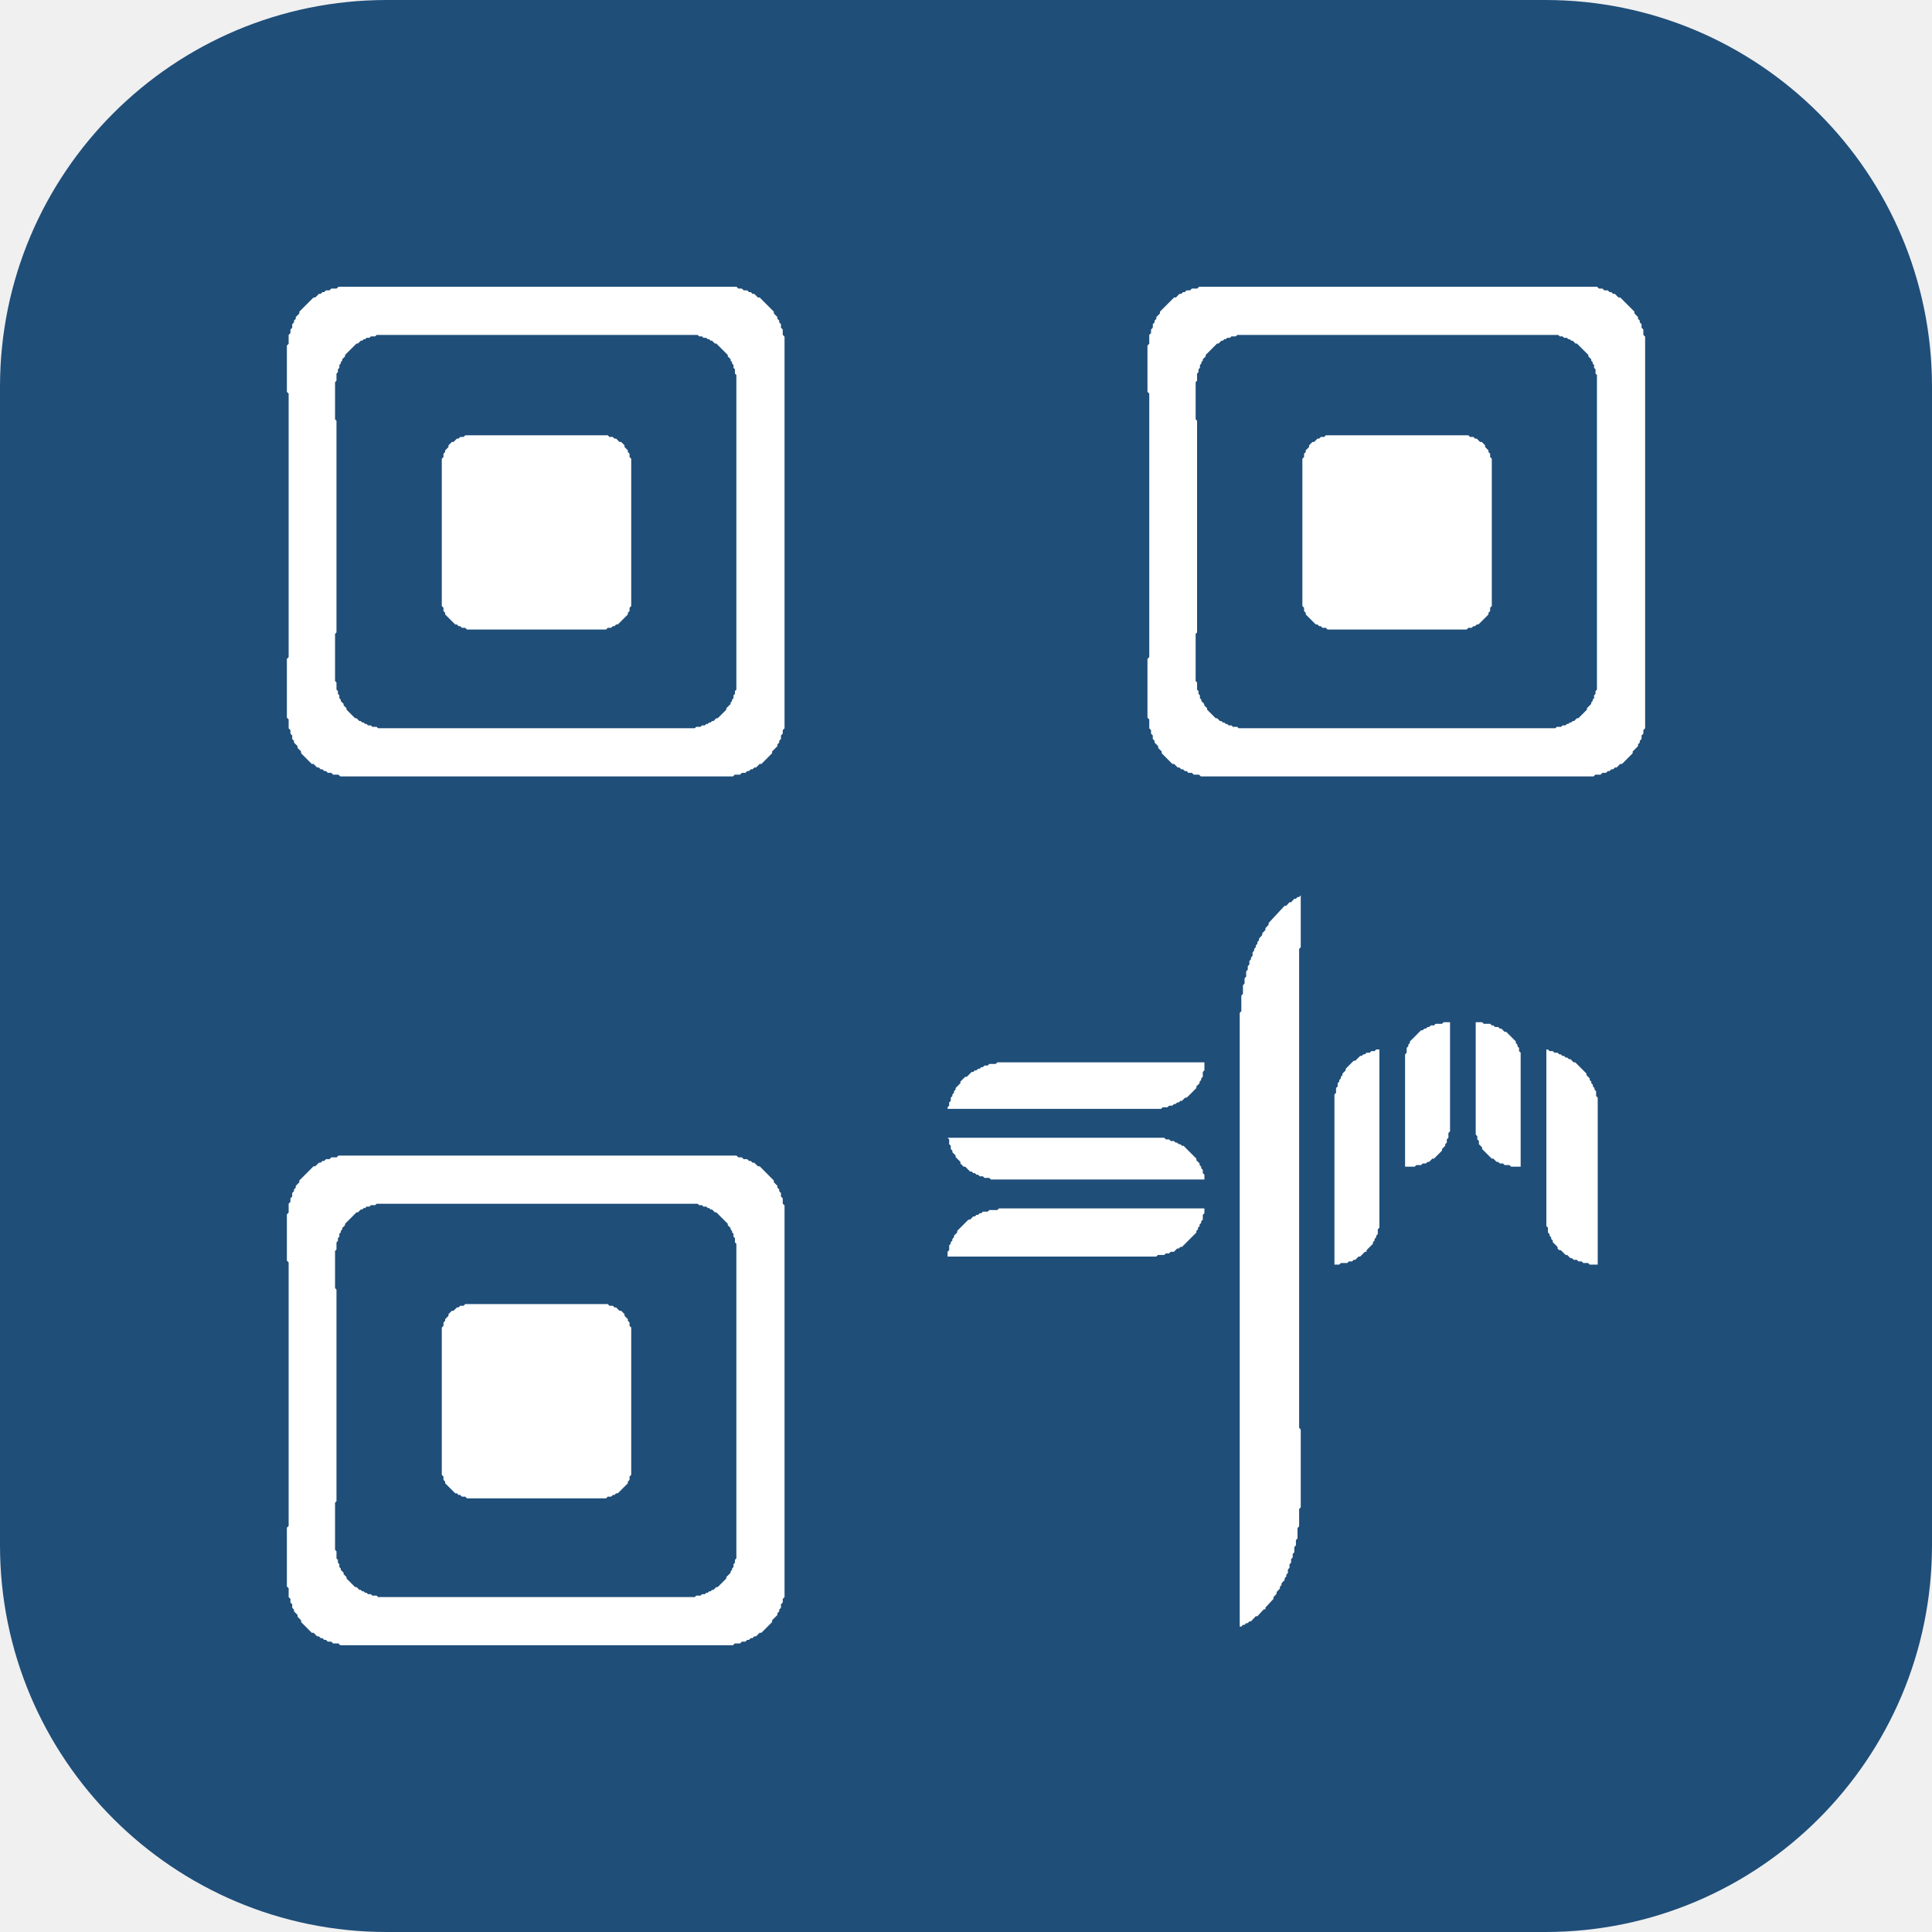
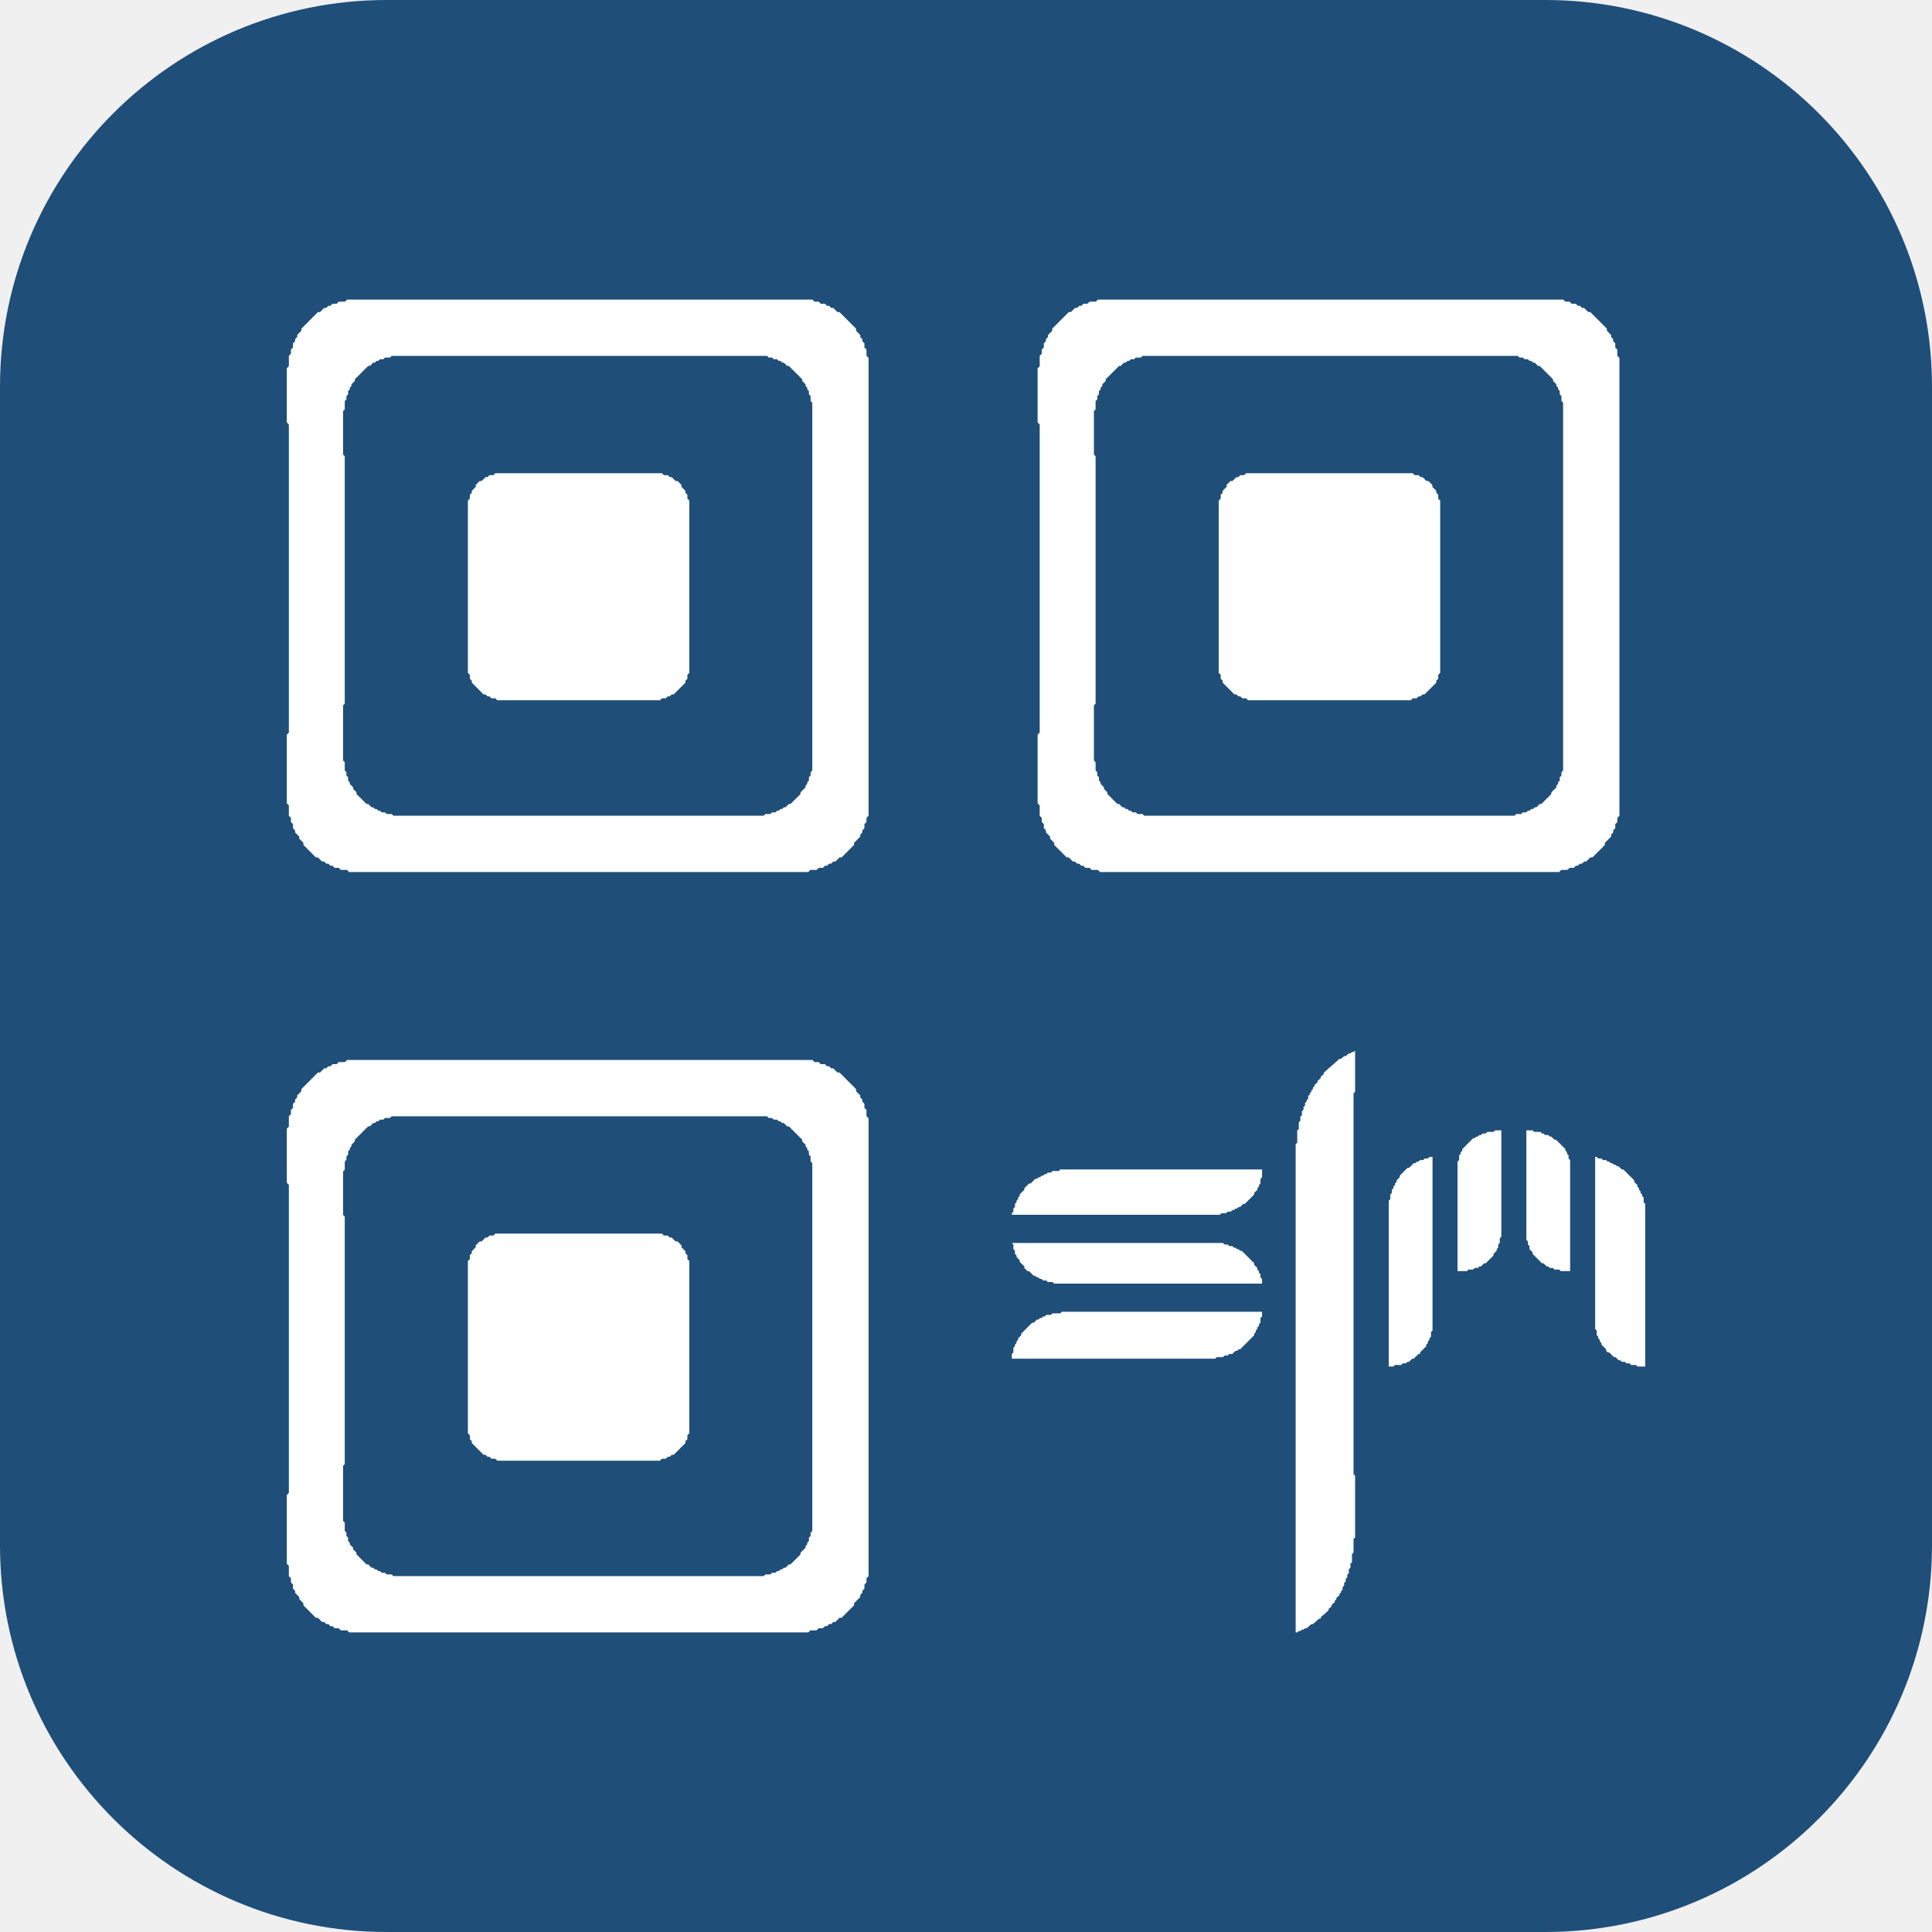
<svg xmlns="http://www.w3.org/2000/svg" viewBox="0 0 1024 1024">
  <rect width="1024" height="1024" rx="205" fill="#1f4e79" />
-   <path fill="#ffffff" d="M390.38 152L391.32 152.94L393.21 152.94L394.15 153.89L396.03 153.89L396.98 154.83L397.92 154.83L398.86 155.77L399.8 155.77L401.69 157.66L402.63 157.66L410.16 165.21L410.16 166.16L412.05 168.04L412.05 168.99L412.99 169.93L412.99 170.87L413.93 171.82L413.93 173.7L414.87 174.65L414.87 177.48L415.82 178.42L415.82 386.03L414.87 386.98L414.87 388.86L413.93 389.81L413.93 391.69L412.99 392.64L412.99 393.58L412.05 394.52L412.05 395.47L409.22 398.3L409.22 399.24L403.57 404.91L402.63 404.91L400.74 406.79L399.8 406.79L398.86 407.74L397.92 407.74L396.98 408.68L396.03 408.68L395.09 409.62L393.21 409.62L392.27 410.57L389.44 410.57L388.5 411.51L180.31 411.51L179.37 410.57L176.54 410.57L175.6 409.62L173.72 409.62L172.78 408.68L171.83 408.68L170.89 407.74L169.95 407.74L169.01 406.79L168.07 406.79L166.18 404.91L165.24 404.91L159.59 399.24L159.59 398.3L157.7 396.41L157.7 395.47L155.82 393.58L155.82 392.64L154.88 391.69L154.88 389.81L153.94 388.86L153.94 386.98L152.99 386.03L152.99 381.31L152.05 380.37L152.05 349.23L152.99 348.28L152.99 208.62L152.05 207.68L152.05 183.14L152.99 182.2L152.99 177.48L153.94 176.54L153.94 174.65L154.88 173.7L154.88 171.82L155.82 170.87L155.82 169.93L156.76 168.99L156.76 168.04L158.65 166.16L158.65 165.21L166.18 157.66L167.12 157.66L169.01 155.77L169.95 155.77L170.89 154.83L171.83 154.83L172.78 153.89L174.66 153.89L175.6 152.94L178.43 152.94L179.37 152ZM199.61 177.53L198.85 178.28L196.57 178.28L195.81 179.04L194.29 179.04L193.53 179.8L192.77 179.8L192.01 180.56L191.25 180.56L189.73 182.07L188.97 182.07L182.89 188.14L182.89 188.9L181.38 190.41L181.38 191.17L180.62 191.93L180.62 192.69L179.86 193.44L179.86 194.96L179.1 195.72L179.1 197.23L178.34 197.99L178.34 201.78L177.58 202.54L177.58 222.25L178.34 223.01L178.34 335.2L177.58 335.95L177.58 360.97L178.34 361.73L178.34 365.52L179.1 366.28L179.1 367.79L179.86 368.55L179.86 370.07L180.62 370.82L180.62 371.58L182.13 373.1L182.13 373.86L183.65 375.37L183.65 376.13L188.21 380.68L188.97 380.68L190.49 382.19L191.25 382.19L192.01 382.95L192.77 382.95L193.53 383.71L194.29 383.71L195.05 384.47L196.57 384.47L197.33 385.23L199.61 385.23L200.37 385.99L368.26 385.99L369.02 385.23L371.3 385.23L372.06 384.47L373.58 384.47L374.34 383.71L375.1 383.71L375.86 382.95L376.62 382.95L377.38 382.19L378.14 382.19L379.65 380.68L380.41 380.68L384.97 376.13L384.97 375.37L387.25 373.1L387.25 372.34L388.01 371.58L388.01 370.82L388.77 370.07L388.77 368.55L389.53 367.79L389.53 366.28L390.29 365.52L390.29 198.75L389.53 197.99L389.53 195.72L388.77 194.96L388.77 193.44L388.01 192.69L388.01 191.93L387.25 191.17L387.25 190.41L385.73 188.9L385.73 188.14L379.65 182.07L378.9 182.07L377.38 180.56L376.62 180.56L375.86 179.8L375.1 179.8L374.34 179.04L372.82 179.04L372.06 178.28L370.54 178.28L369.78 177.53ZM322.12 230.7L323.01 231.59L324.79 231.59L325.67 232.48L326.56 232.48L328.34 234.25L329.23 234.25L331.01 236.03L331.01 236.92L332.78 238.69L332.78 239.58L333.67 240.47L333.67 242.24L334.56 243.13L334.56 321.23L333.67 322.12L333.67 323.89L332.78 324.78L332.78 325.67L327.45 330.99L326.56 330.99L325.67 331.88L324.79 331.88L323.9 332.77L322.12 332.77L321.23 333.66L247.49 333.66L246.6 332.77L244.82 332.77L243.93 331.88L243.04 331.88L242.16 330.99L241.27 330.99L235.94 325.67L235.94 324.78L235.05 323.89L235.05 322.12L234.16 321.23L234.16 243.13L235.05 242.24L235.05 240.47L235.94 239.58L235.94 238.69L237.71 236.92L237.71 236.03L239.49 234.25L240.38 234.25L242.16 232.48L243.04 232.48L243.93 231.59L245.71 231.59L246.6 230.7ZM846.51 152L847.46 152.94L849.34 152.94L850.28 153.89L852.17 153.89L853.11 154.83L854.05 154.83L854.99 155.77L855.93 155.77L857.82 157.66L858.76 157.66L866.3 165.21L866.3 166.16L868.18 168.04L868.18 168.99L869.12 169.93L869.12 170.87L870.06 171.82L870.06 173.7L871.01 174.65L871.01 177.48L871.95 178.42L871.95 386.03L871.01 386.98L871.01 388.86L870.06 389.81L870.06 391.69L869.12 392.64L869.12 393.58L868.18 394.52L868.18 395.47L865.35 398.3L865.35 399.24L859.7 404.91L858.76 404.91L856.88 406.79L855.93 406.79L854.99 407.74L854.05 407.74L853.11 408.68L852.17 408.68L851.22 409.62L849.34 409.62L848.4 410.57L845.57 410.57L844.63 411.51L636.44 411.51L635.5 410.57L632.68 410.57L631.73 409.62L629.85 409.62L628.91 408.68L627.97 408.68L627.02 407.74L626.08 407.74L625.14 406.79L624.2 406.79L622.31 404.91L621.37 404.91L615.72 399.24L615.72 398.3L613.84 396.41L613.84 395.47L611.95 393.58L611.95 392.64L611.01 391.69L611.01 389.81L610.07 388.86L610.07 386.98L609.13 386.03L609.13 381.31L608.18 380.37L608.18 349.23L609.13 348.28L609.13 208.62L608.18 207.68L608.18 183.14L609.13 182.2L609.13 177.48L610.07 176.54L610.07 174.65L611.01 173.7L611.01 171.82L611.95 170.87L611.95 169.93L612.89 168.99L612.89 168.04L614.78 166.16L614.78 165.21L622.31 157.66L623.26 157.66L625.14 155.77L626.08 155.77L627.02 154.83L627.97 154.83L628.91 153.89L630.79 153.89L631.73 152.94L634.56 152.94L635.5 152ZM655.74 177.53L654.98 178.28L652.7 178.28L651.94 179.04L650.42 179.04L649.66 179.8L648.9 179.8L648.14 180.56L647.38 180.56L645.86 182.07L645.1 182.07L639.03 188.14L639.03 188.9L637.51 190.41L637.51 191.17L636.75 191.93L636.75 192.69L635.99 193.44L635.99 194.96L635.23 195.72L635.23 197.23L634.47 197.99L634.47 201.78L633.71 202.54L633.71 222.25L634.47 223.01L634.47 335.2L633.71 335.95L633.71 360.97L634.47 361.73L634.47 365.52L635.23 366.28L635.23 367.79L635.99 368.55L635.99 370.07L636.75 370.82L636.75 371.58L638.27 373.1L638.27 373.86L639.79 375.37L639.79 376.13L644.35 380.68L645.1 380.68L646.62 382.19L647.38 382.19L648.14 382.95L648.9 382.95L649.66 383.71L650.42 383.71L651.18 384.47L652.7 384.47L653.46 385.23L655.74 385.23L656.5 385.99L824.39 385.99L825.15 385.23L827.43 385.23L828.19 384.47L829.71 384.47L830.47 383.71L831.23 383.71L831.99 382.95L832.75 382.95L833.51 382.19L834.27 382.19L835.79 380.68L836.55 380.68L841.11 376.13L841.11 375.37L843.38 373.1L843.38 372.34L844.14 371.58L844.14 370.82L844.9 370.07L844.9 368.55L845.66 367.79L845.66 366.28L846.42 365.52L846.42 198.75L845.66 197.99L845.66 195.72L844.9 194.96L844.9 193.44L844.14 192.69L844.14 191.93L843.38 191.17L843.38 190.41L841.87 188.9L841.87 188.14L835.79 182.07L835.03 182.07L833.51 180.56L832.75 180.56L831.99 179.8L831.23 179.8L830.47 179.04L828.95 179.04L828.19 178.28L826.67 178.28L825.91 177.53ZM778.25 230.7L779.14 231.59L780.92 231.59L781.81 232.48L782.7 232.48L784.47 234.25L785.36 234.25L787.14 236.03L787.14 236.92L788.92 238.69L788.92 239.58L789.8 240.47L789.8 242.24L790.69 243.13L790.69 321.23L789.8 322.12L789.8 323.89L788.92 324.78L788.92 325.67L783.58 330.99L782.7 330.99L781.81 331.88L780.92 331.88L780.03 332.77L778.25 332.77L777.36 333.66L703.62 333.66L702.73 332.77L700.95 332.77L700.06 331.88L699.18 331.88L698.29 330.99L697.4 330.99L692.07 325.67L692.07 324.78L691.18 323.89L691.18 322.12L690.29 321.23L690.29 243.13L691.18 242.24L691.18 240.47L692.07 239.58L692.07 238.69L693.85 236.92L693.85 236.03L695.62 234.25L696.51 234.25L698.29 232.48L699.18 232.48L700.06 231.59L701.84 231.59L702.73 230.7ZM689.42 502.03L688.57 502.95L688.57 756.75L689.42 757.67L689.42 798.9L688.57 799.82L688.57 808.98L687.71 809.9L687.71 815.39L686.86 816.31L686.86 819.06L686.01 819.98L686.01 822.72L685.16 823.64L685.16 825.47L684.31 826.39L684.31 828.22L683.46 829.14L683.46 830.97L682.61 831.89L682.61 833.72L681.76 834.64L681.76 835.55L680.91 836.47L680.91 837.38L679.21 839.22L679.21 840.13L678.36 841.05L678.36 841.97L676.65 843.8L676.65 844.71L674.95 846.55L674.95 847.46L670.7 852.04L670.7 852.96L669.85 852.96L666.44 856.63L665.59 856.63L663.04 859.37L662.19 859.37L661.34 860.29L660.49 860.29L659.64 861.21L658.79 861.21L657.93 862.12L657.08 862.12L657.08 536.85L657.93 535.93L657.93 527.69L658.79 526.77L658.79 522.19L659.64 521.27L659.64 518.52L660.49 517.61L660.49 514.86L661.34 513.94L661.34 512.11L662.19 511.19L662.19 509.36L663.04 508.44L663.04 507.53L663.89 506.61L663.89 504.78L664.74 503.86L664.74 502.95L665.59 502.03L665.59 501.11L666.44 500.2L666.44 499.28L667.29 498.37L667.29 497.45L669 495.62L669 494.7L670.7 492.87L670.7 491.95L672.4 490.12L672.4 489.2L680.91 480.04L681.76 480.04L683.46 478.21L684.31 478.21L686.01 476.37L686.86 476.37L687.71 475.46L688.57 475.46L689.42 474.54ZM768.55 541.79L768.55 599.65L767.69 600.5L767.69 603.05L766.84 603.9L766.84 605.6L765.99 606.45L765.99 607.3L764.29 609.01L764.29 609.86L760.04 614.11L759.19 614.11L757.48 615.81L756.63 615.81L755.78 616.66L754.08 616.66L753.23 617.51L750.68 617.51L749.83 618.37L744.72 618.37L744.72 558.81L745.57 557.95L745.57 555.4L746.42 554.55L746.42 553.7L747.27 552.85L747.27 552L753.23 546.04L754.08 546.04L754.93 545.19L755.78 545.19L756.63 544.34L757.48 544.34L758.34 543.49L760.04 543.49L760.89 542.64L764.29 542.64L765.14 541.79ZM785.56 541.79L786.41 542.64L789.82 542.64L790.67 543.49L791.52 543.49L792.37 544.34L794.07 544.34L794.92 545.19L795.77 545.19L797.47 546.89L798.33 546.89L803.43 552L803.43 552.85L804.28 553.7L804.28 554.55L805.13 555.4L805.13 557.1L805.98 557.95L805.98 618.37L800.88 618.37L800.03 617.51L797.47 617.51L796.62 616.66L794.92 616.66L794.07 615.81L793.22 615.81L791.52 614.11L790.67 614.11L785.56 609.01L785.56 608.16L783.86 606.45L783.86 604.75L783.01 603.9L783.01 602.2L782.16 601.35L782.16 541.79ZM731.11 556.25L731.11 650.7L730.26 651.55L730.26 654.1L729.41 654.95L729.41 655.8L728.56 656.65L728.56 657.5L727.7 658.36L727.7 659.21L724.3 662.61L724.3 663.46L723.45 663.46L720.9 666.01L720.05 666.01L718.35 667.72L717.49 667.72L716.64 668.57L714.94 668.57L714.09 669.42L710.69 669.42L709.84 670.27L707.28 670.27L707.28 580.08L708.14 579.23L708.14 576.67L708.99 575.82L708.99 574.12L709.84 573.27L709.84 572.42L710.69 571.57L710.69 570.72L711.54 569.87L711.54 569.02L713.24 567.31L713.24 566.46L717.49 562.21L718.35 562.21L720.9 559.66L721.75 559.66L722.6 558.81L723.45 558.81L724.3 557.95L726 557.95L726.85 557.1L728.56 557.1L729.41 556.25ZM820.45 556.25L821.3 557.1L823 557.1L823.85 557.95L825.55 557.95L826.4 558.81L827.25 558.81L828.11 559.66L828.96 559.66L829.81 560.51L830.66 560.51L831.51 561.36L832.36 561.36L834.06 563.06L834.91 563.06L840.87 569.02L840.87 569.87L842.57 571.57L842.57 572.42L843.42 573.27L843.42 574.12L844.27 574.97L844.27 575.82L845.12 576.67L845.12 577.52L845.97 578.38L845.97 580.93L846.82 581.78L846.82 670.27L842.57 670.27L841.72 669.42L839.17 669.42L838.32 668.57L836.61 668.57L835.76 667.72L834.06 667.72L833.21 666.86L832.36 666.86L830.66 665.16L829.81 665.16L827.25 662.61L826.4 662.61L825.55 661.76L825.55 660.91L823 658.36L823 657.5L822.15 656.65L822.15 655.8L821.3 654.95L821.3 654.1L820.45 653.25L820.45 650.7L819.6 649.85L819.6 556.25ZM638.36 563.06L638.36 567.31L637.51 568.16L637.51 570.72L636.66 571.57L636.66 572.42L635.81 573.27L635.81 574.12L634.11 575.82L634.11 576.67L629.01 581.78L628.15 581.78L626.45 583.48L625.6 583.48L624.75 584.33L623.9 584.33L623.05 585.18L622.2 585.18L621.35 586.03L619.65 586.03L618.8 586.88L616.24 586.88L615.39 587.73L502.23 587.73L502.23 586.88L503.08 586.03L503.08 584.33L503.93 583.48L503.93 581.78L504.78 580.93L504.78 580.08L505.63 579.23L505.63 578.38L506.48 577.52L506.48 576.67L509.03 574.12L509.03 573.27L511.59 570.72L512.44 570.72L514.99 568.16L515.84 568.16L516.69 567.31L517.54 567.31L518.39 566.46L519.25 566.46L520.1 565.61L520.95 565.61L521.8 564.76L523.5 564.76L524.35 563.91L527.75 563.91L528.6 563.06ZM617.09 603.05L617.94 603.9L619.65 603.9L620.5 604.75L622.2 604.75L623.05 605.6L623.9 605.6L624.75 606.45L625.6 606.45L626.45 607.3L627.3 607.3L634.11 614.11L634.11 614.96L635.81 616.66L635.81 617.51L636.66 618.37L636.66 619.22L637.51 620.07L637.51 621.77L638.36 622.62L638.36 625.17L525.2 625.17L524.35 624.32L521.8 624.32L520.95 623.47L519.25 623.47L518.39 622.62L517.54 622.62L516.69 621.77L515.84 621.77L514.99 620.92L514.14 620.92L511.59 618.37L510.74 618.37L509.03 616.66L509.03 615.81L506.48 613.26L506.48 612.41L504.78 610.71L504.78 609.86L503.93 609.01L503.93 607.3L503.08 606.45L503.08 603.9L502.23 603.05ZM638.36 640.49L638.36 643.04L637.51 643.89L637.51 646.44L636.66 647.29L636.66 648.15L635.81 649L635.81 649.85L634.96 650.7L634.96 651.55L634.11 652.4L634.11 653.25L626.45 660.91L625.6 660.91L624.75 661.76L623.9 661.76L622.2 663.46L620.5 663.46L619.65 664.31L617.94 664.31L617.09 665.16L613.69 665.16L612.84 666.01L502.23 666.01L502.23 663.46L503.08 662.61L503.08 660.06L503.93 659.21L503.93 658.36L504.78 657.5L504.78 656.65L505.63 655.8L505.63 654.95L507.33 653.25L507.33 652.4L513.29 646.44L514.14 646.44L515.84 644.74L516.69 644.74L517.54 643.89L518.39 643.89L519.25 643.04L520.1 643.04L520.95 642.19L523.5 642.19L524.35 641.34L528.6 641.34L529.46 640.49ZM390.38 612.49L391.32 613.43L393.21 613.43L394.15 614.38L396.03 614.38L396.98 615.32L397.92 615.32L398.86 616.26L399.8 616.26L401.69 618.15L402.63 618.15L410.16 625.7L410.16 626.64L412.05 628.53L412.05 629.48L412.99 630.42L412.99 631.36L413.93 632.31L413.93 634.19L414.87 635.14L414.87 637.97L415.82 638.91L415.82 846.52L414.87 847.46L414.87 849.35L413.93 850.3L413.93 852.18L412.99 853.13L412.99 854.07L412.05 855.01L412.05 855.96L409.22 858.79L409.22 859.73L403.57 865.39L402.63 865.39L400.74 867.28L399.8 867.28L398.86 868.23L397.92 868.23L396.98 869.17L396.03 869.17L395.09 870.11L393.21 870.11L392.27 871.06L389.44 871.06L388.5 872L180.31 872L179.37 871.06L176.54 871.06L175.6 870.11L173.72 870.11L172.78 869.17L171.83 869.17L170.89 868.23L169.95 868.23L169.01 867.28L168.07 867.28L166.18 865.39L165.24 865.39L159.59 859.73L159.59 858.79L157.7 856.9L157.7 855.96L155.82 854.07L155.82 853.13L154.88 852.18L154.88 850.3L153.94 849.35L153.94 847.46L152.99 846.52L152.99 841.8L152.05 840.86L152.05 809.72L152.99 808.77L152.99 669.11L152.05 668.17L152.05 643.63L152.99 642.69L152.99 637.97L153.94 637.02L153.94 635.14L154.88 634.19L154.88 632.31L155.82 631.36L155.82 630.42L156.76 629.48L156.76 628.53L158.65 626.64L158.65 625.7L166.18 618.15L167.12 618.15L169.01 616.26L169.95 616.26L170.89 615.32L171.83 615.32L172.78 614.38L174.66 614.38L175.6 613.43L178.43 613.43L179.37 612.49ZM199.61 638.01L198.85 638.77L196.57 638.77L195.81 639.53L194.29 639.53L193.53 640.29L192.77 640.29L192.01 641.05L191.25 641.05L189.73 642.56L188.97 642.56L182.89 648.63L182.89 649.39L181.38 650.9L181.38 651.66L180.62 652.42L180.62 653.18L179.86 653.93L179.86 655.45L179.1 656.21L179.1 657.72L178.34 658.48L178.34 662.27L177.58 663.03L177.58 682.74L178.34 683.5L178.34 795.69L177.58 796.44L177.58 821.46L178.34 822.22L178.34 826.01L179.1 826.77L179.1 828.28L179.86 829.04L179.86 830.56L180.62 831.31L180.62 832.07L182.13 833.59L182.13 834.35L183.65 835.86L183.65 836.62L188.21 841.17L188.97 841.17L190.49 842.68L191.25 842.68L192.01 843.44L192.77 843.44L193.53 844.2L194.29 844.2L195.05 844.96L196.57 844.96L197.33 845.72L199.61 845.72L200.37 846.47L368.26 846.47L369.02 845.72L371.3 845.72L372.06 844.96L373.58 844.96L374.34 844.2L375.1 844.2L375.86 843.44L376.62 843.44L377.38 842.68L378.14 842.68L379.65 841.17L380.41 841.17L384.97 836.62L384.97 835.86L387.25 833.59L387.25 832.83L388.01 832.07L388.01 831.31L388.77 830.56L388.77 829.04L389.53 828.28L389.53 826.77L390.29 826.01L390.29 659.24L389.53 658.48L389.53 656.21L388.77 655.45L388.77 653.93L388.01 653.18L388.01 652.42L387.25 651.66L387.25 650.9L385.73 649.39L385.73 648.63L379.65 642.56L378.9 642.56L377.38 641.05L376.62 641.05L375.86 640.29L375.1 640.29L374.34 639.53L372.82 639.53L372.06 638.77L370.54 638.77L369.78 638.01ZM322.12 691.19L323.01 692.08L324.79 692.08L325.67 692.97L326.56 692.97L328.34 694.74L329.23 694.74L331.01 696.52L331.01 697.41L332.78 699.18L332.78 700.07L333.67 700.96L333.67 702.73L334.56 703.62L334.56 781.72L333.67 782.61L333.67 784.38L332.78 785.27L332.78 786.16L327.45 791.48L326.56 791.48L325.67 792.37L324.79 792.37L323.9 793.26L322.12 793.26L321.23 794.15L247.49 794.15L246.6 793.26L244.82 793.26L243.93 792.37L243.04 792.37L242.16 791.48L241.27 791.48L235.94 786.16L235.94 785.27L235.05 784.38L235.05 782.61L234.16 781.72L234.16 703.62L235.05 702.73L235.05 700.96L235.94 700.07L235.94 699.18L237.71 697.41L237.71 696.52L239.49 694.74L240.38 694.74L242.16 692.97L243.04 692.97L243.93 692.08L245.71 692.08L246.6 691.19Z" />
+   <path fill="#ffffff" d="M430.63 158.79L431.73 159.89L433.93 159.89L435.03 161L437.23 161L438.34 162.1L439.44 162.1L440.54 163.2L441.64 163.2L443.84 165.41L444.94 165.41L453.75 174.23L453.75 175.34L455.96 177.54L455.96 178.65L457.06 179.75L457.06 180.85L458.16 181.96L458.16 184.16L459.26 185.27L459.26 188.58L460.36 189.68L460.36 432.39L459.26 433.49L459.26 435.7L458.16 436.8L458.16 439.01L457.06 440.11L457.06 441.22L455.96 442.32L455.96 443.42L452.65 446.73L452.65 447.84L446.05 454.45L444.94 454.45L442.74 456.66L441.64 456.66L440.54 457.76L439.44 457.76L438.34 458.87L437.23 458.87L436.13 459.97L433.93 459.97L432.83 461.07L429.53 461.07L428.42 462.18L185.04 462.18L183.94 461.07L180.63 461.07L179.53 459.97L177.33 459.97L176.23 458.87L175.13 458.87L174.03 457.76L172.92 457.76L171.82 456.66L170.72 456.66L168.52 454.45L167.42 454.45L160.81 447.84L160.81 446.73L158.61 444.53L158.61 443.42L156.41 441.22L156.41 440.11L155.3 439.01L155.3 436.8L154.2 435.7L154.2 433.49L153.1 432.39L153.1 426.87L152 425.77L152 389.36L153.1 388.26L153.1 224.98L152 223.88L152 195.2L153.1 194.09L153.1 188.58L154.2 187.47L154.2 185.27L155.3 184.16L155.3 181.96L156.41 180.85L156.41 179.75L157.51 178.65L157.51 177.54L159.71 175.34L159.71 174.23L168.52 165.41L169.62 165.41L171.82 163.2L172.92 163.2L174.03 162.1L175.13 162.1L176.23 161L178.43 161L179.53 159.89L182.84 159.89L183.94 158.79ZM207.6 188.63L206.71 189.52L204.04 189.52L203.16 190.4L201.38 190.4L200.49 191.29L199.6 191.29L198.72 192.18L197.83 192.18L196.05 193.95L195.16 193.95L188.06 201.04L188.06 201.92L186.28 203.7L186.28 204.58L185.39 205.47L185.39 206.35L184.51 207.24L184.51 209.01L183.62 209.9L183.62 211.67L182.73 212.56L182.73 216.99L181.84 217.88L181.84 240.92L182.73 241.8L182.73 372.96L181.84 373.85L181.84 403.09L182.73 403.98L182.73 408.41L183.62 409.29L183.62 411.07L184.51 411.95L184.51 413.73L185.39 414.61L185.39 415.5L187.17 417.27L187.17 418.16L188.95 419.93L188.95 420.82L194.28 426.13L195.16 426.13L196.94 427.9L197.83 427.9L198.72 428.79L199.6 428.79L200.49 429.68L201.38 429.68L202.27 430.56L204.04 430.56L204.93 431.45L207.6 431.45L208.49 432.34L404.76 432.34L405.65 431.45L408.32 431.45L409.21 430.56L410.98 430.56L411.87 429.68L412.76 429.68L413.65 428.79L414.53 428.79L415.42 427.9L416.31 427.9L418.09 426.13L418.97 426.13L424.3 420.82L424.3 419.93L426.97 417.27L426.97 416.38L427.86 415.5L427.86 414.61L428.74 413.73L428.74 411.95L429.63 411.07L429.63 409.29L430.52 408.41L430.52 213.44L429.63 212.56L429.63 209.9L428.74 209.01L428.74 207.24L427.86 206.35L427.86 205.47L426.97 204.58L426.97 203.7L425.19 201.92L425.19 201.04L418.09 193.95L417.2 193.95L415.42 192.18L414.53 192.18L413.65 191.29L412.76 191.29L411.87 190.4L410.09 190.4L409.21 189.52L407.43 189.52L406.54 188.63ZM350.82 250.8L351.86 251.84L353.94 251.84L354.98 252.88L356.02 252.88L358.1 254.95L359.13 254.95L361.21 257.03L361.21 258.06L363.29 260.14L363.29 261.18L364.33 262.21L364.33 264.29L365.37 265.33L365.37 356.63L364.33 357.67L364.33 359.75L363.29 360.78L363.29 361.82L357.06 368.05L356.02 368.05L354.98 369.09L353.94 369.09L352.9 370.12L350.82 370.12L349.79 371.16L263.57 371.16L262.53 370.12L260.45 370.12L259.42 369.09L258.38 369.09L257.34 368.05L256.3 368.05L250.07 361.82L250.07 360.78L249.03 359.75L249.03 357.67L247.99 356.63L247.99 265.33L249.03 264.29L249.03 262.21L250.07 261.18L250.07 260.14L252.14 258.06L252.14 257.03L254.22 254.95L255.26 254.95L257.34 252.88L258.38 252.88L259.42 251.84L261.49 251.84L262.53 250.8ZM828.59 158.79L829.69 159.89L831.89 159.89L832.99 161L835.2 161L836.3 162.1L837.4 162.1L838.5 163.2L839.6 163.2L841.8 165.41L842.9 165.41L851.71 174.23L851.71 175.34L853.92 177.54L853.92 178.65L855.02 179.75L855.02 180.85L856.12 181.96L856.12 184.16L857.22 185.27L857.22 188.58L858.32 189.68L858.32 432.39L857.22 433.49L857.22 435.7L856.12 436.8L856.12 439.01L855.02 440.11L855.02 441.22L853.92 442.32L853.92 443.42L850.61 446.73L850.61 447.84L844.01 454.45L842.9 454.45L840.7 456.66L839.6 456.66L838.5 457.76L837.4 457.76L836.3 458.87L835.2 458.87L834.09 459.97L831.89 459.97L830.79 461.07L827.49 461.07L826.39 462.18L583 462.18L581.9 461.07L578.59 461.07L577.49 459.97L575.29 459.97L574.19 458.87L573.09 458.87L571.99 457.76L570.89 457.76L569.78 456.66L568.68 456.66L566.48 454.45L565.38 454.45L558.77 447.84L558.77 446.73L556.57 444.53L556.57 443.42L554.37 441.22L554.37 440.11L553.26 439.01L553.26 436.8L552.16 435.7L552.16 433.49L551.06 432.39L551.06 426.87L549.96 425.77L549.96 389.36L551.06 388.26L551.06 224.98L549.96 223.88L549.96 195.2L551.06 194.09L551.06 188.58L552.16 187.47L552.16 185.27L553.26 184.16L553.26 181.96L554.37 180.85L554.37 179.75L555.47 178.65L555.47 177.54L557.67 175.34L557.67 174.23L566.48 165.41L567.58 165.41L569.78 163.2L570.89 163.2L571.99 162.1L573.09 162.1L574.19 161L576.39 161L577.49 159.89L580.8 159.89L581.9 158.79ZM605.56 188.63L604.67 189.52L602.01 189.52L601.12 190.4L599.34 190.4L598.45 191.29L597.57 191.29L596.68 192.18L595.79 192.18L594.01 193.95L593.12 193.95L586.02 201.04L586.02 201.92L584.24 203.7L584.24 204.58L583.35 205.47L583.35 206.35L582.47 207.24L582.47 209.01L581.58 209.9L581.58 211.67L580.69 212.56L580.69 216.99L579.8 217.88L579.8 240.92L580.69 241.8L580.69 372.96L579.8 373.85L579.8 403.09L580.69 403.98L580.69 408.41L581.58 409.29L581.58 411.07L582.47 411.95L582.47 413.73L583.35 414.61L583.35 415.5L585.13 417.27L585.13 418.16L586.91 419.93L586.91 420.82L592.24 426.13L593.12 426.13L594.9 427.9L595.79 427.9L596.68 428.79L597.57 428.79L598.45 429.68L599.34 429.68L600.23 430.56L602.01 430.56L602.89 431.45L605.56 431.45L606.45 432.34L802.73 432.34L803.61 431.45L806.28 431.45L807.17 430.56L808.94 430.56L809.83 429.68L810.72 429.68L811.61 428.79L812.49 428.79L813.38 427.9L814.27 427.9L816.05 426.13L816.94 426.13L822.26 420.82L822.26 419.93L824.93 417.27L824.93 416.38L825.82 415.5L825.82 414.61L826.7 413.73L826.7 411.95L827.59 411.07L827.59 409.29L828.48 408.41L828.48 213.44L827.59 212.56L827.59 209.9L826.7 209.01L826.7 207.24L825.82 206.35L825.82 205.47L824.93 204.58L824.93 203.7L823.15 201.92L823.15 201.04L816.05 193.95L815.16 193.95L813.38 192.18L812.49 192.18L811.61 191.29L810.72 191.29L809.83 190.4L808.05 190.4L807.17 189.52L805.39 189.52L804.5 188.63ZM748.79 250.8L749.82 251.84L751.9 251.84L752.94 252.88L753.98 252.88L756.06 254.95L757.09 254.95L759.17 257.03L759.17 258.06L761.25 260.14L761.25 261.18L762.29 262.21L762.29 264.29L763.33 265.33L763.33 356.63L762.29 357.67L762.29 359.75L761.25 360.78L761.25 361.82L755.02 368.05L753.98 368.05L752.94 369.09L751.9 369.09L750.86 370.12L748.79 370.12L747.75 371.16L661.53 371.16L660.49 370.12L658.42 370.12L657.38 369.09L656.34 369.09L655.3 368.05L654.26 368.05L648.03 361.82L648.03 360.78L646.99 359.75L646.99 357.67L645.95 356.63L645.95 265.33L646.99 264.29L646.99 262.21L648.03 261.18L648.03 260.14L650.11 258.06L650.11 257.03L652.18 254.95L653.22 254.95L655.3 252.88L656.34 252.88L657.38 251.84L659.45 251.84L660.49 250.8ZM430.63 561.82L431.73 562.93L433.93 562.93L435.03 564.03L437.23 564.03L438.34 565.13L439.44 565.13L440.54 566.24L441.64 566.24L443.84 568.44L444.94 568.44L453.75 577.27L453.75 578.37L455.96 580.58L455.96 581.68L457.06 582.78L457.06 583.89L458.16 584.99L458.16 587.2L459.26 588.3L459.26 591.61L460.36 592.71L460.36 835.42L459.26 836.53L459.26 838.73L458.16 839.84L458.16 842.04L457.06 843.15L457.06 844.25L455.96 845.35L455.96 846.46L452.65 849.77L452.65 850.87L446.05 857.49L444.94 857.49L442.74 859.69L441.64 859.69L440.54 860.8L439.44 860.8L438.34 861.9L437.23 861.9L436.13 863L433.93 863L432.83 864.11L429.53 864.11L428.42 865.21L185.04 865.21L183.94 864.11L180.63 864.11L179.53 863L177.33 863L176.23 861.9L175.13 861.9L174.03 860.8L172.92 860.8L171.82 859.69L170.72 859.69L168.52 857.49L167.42 857.49L160.81 850.87L160.81 849.77L158.61 847.56L158.61 846.46L156.41 844.25L156.41 843.15L155.3 842.04L155.3 839.84L154.2 838.73L154.2 836.53L153.1 835.42L153.1 829.91L152 828.8L152 792.4L153.1 791.29L153.1 628.02L152 626.91L152 598.23L153.1 597.13L153.1 591.61L154.2 590.51L154.2 588.3L155.3 587.2L155.3 584.99L156.41 583.89L156.41 582.78L157.51 581.68L157.51 580.58L159.71 578.37L159.71 577.27L168.52 568.44L169.62 568.44L171.82 566.24L172.92 566.24L174.03 565.13L175.13 565.13L176.23 564.03L178.43 564.03L179.53 562.93L182.84 562.93L183.94 561.82ZM207.6 591.66L206.71 592.55L204.04 592.55L203.16 593.44L201.38 593.44L200.49 594.32L199.6 594.32L198.72 595.21L197.83 595.21L196.05 596.98L195.16 596.98L188.06 604.07L188.06 604.96L186.28 606.73L186.28 607.62L185.39 608.5L185.39 609.39L184.51 610.27L184.51 612.05L183.62 612.93L183.62 614.71L182.73 615.59L182.73 620.02L181.84 620.91L181.84 643.95L182.73 644.84L182.73 775.99L181.84 776.88L181.84 806.12L182.73 807.01L182.73 811.44L183.62 812.33L183.62 814.1L184.51 814.99L184.51 816.76L185.39 817.65L185.39 818.53L187.17 820.3L187.17 821.19L188.95 822.96L188.95 823.85L194.28 829.17L195.16 829.17L196.94 830.94L197.83 830.94L198.72 831.82L199.6 831.82L200.49 832.71L201.38 832.71L202.27 833.6L204.04 833.6L204.93 834.48L207.6 834.48L208.49 835.37L404.76 835.37L405.65 834.48L408.32 834.48L409.21 833.6L410.98 833.6L411.87 832.71L412.76 832.71L413.65 831.82L414.53 831.82L415.42 830.94L416.31 830.94L418.09 829.17L418.97 829.17L424.3 823.85L424.3 822.96L426.97 820.3L426.97 819.42L427.86 818.53L427.86 817.65L428.74 816.76L428.74 814.99L429.63 814.1L429.63 812.33L430.52 811.44L430.52 616.48L429.63 615.59L429.63 612.93L428.74 612.05L428.74 610.27L427.86 609.39L427.86 608.5L426.97 607.62L426.97 606.73L425.19 604.96L425.19 604.07L418.09 596.98L417.2 596.98L415.42 595.21L414.53 595.21L413.65 594.32L412.76 594.32L411.87 593.44L410.09 593.44L409.21 592.55L407.43 592.55L406.54 591.66ZM350.82 653.83L351.86 654.87L353.94 654.87L354.98 655.91L356.02 655.91L358.1 657.98L359.13 657.98L361.21 660.06L361.21 661.1L363.29 663.17L363.29 664.21L364.33 665.25L364.33 667.32L365.37 668.36L365.37 759.67L364.33 760.71L364.33 762.78L363.29 763.82L363.29 764.86L357.06 771.08L356.02 771.08L354.98 772.12L353.94 772.12L352.9 773.16L350.82 773.16L349.79 774.19L263.57 774.19L262.53 773.16L260.45 773.16L259.42 772.12L258.38 772.12L257.34 771.08L256.3 771.08L250.07 764.86L250.07 763.82L249.03 762.78L249.03 760.71L247.99 759.67L247.99 668.36L249.03 667.32L249.03 665.25L250.07 664.21L250.07 663.17L252.14 661.1L252.14 660.06L254.22 657.98L255.26 657.98L257.34 655.91L258.38 655.91L259.42 654.87L261.49 654.87L262.53 653.83ZM718.23 578.72L717.4 579.45L717.4 781.37L718.23 782.1L718.23 814.91L717.4 815.64L717.4 822.93L716.58 823.66L716.58 828.03L715.75 828.76L715.75 830.94L714.92 831.67L714.92 833.86L714.09 834.59L714.09 836.05L713.26 836.78L713.26 838.24L712.43 838.97L712.43 840.43L711.6 841.16L711.6 842.61L710.77 843.34L710.77 844.07L709.94 844.79L709.94 845.52L708.29 846.98L708.29 847.71L707.46 848.44L707.46 849.17L705.8 850.63L705.8 851.36L704.14 852.82L704.14 853.55L700 857.19L700 857.92L699.17 857.92L695.85 860.83L695.02 860.83L692.54 863.02L691.71 863.02L690.88 863.75L690.05 863.75L689.22 864.48L688.39 864.48L687.56 865.21L686.73 865.21L686.73 606.42L687.56 605.69L687.56 599.12L688.39 598.4L688.39 594.76L689.22 594.03L689.22 591.84L690.05 591.11L690.05 588.92L690.88 588.19L690.88 586.73L691.71 586L691.71 584.55L692.54 583.82L692.54 583.09L693.37 582.36L693.37 580.9L694.19 580.18L694.19 579.45L695.02 578.72L695.02 577.99L695.85 577.26L695.85 576.53L696.68 575.8L696.68 575.07L698.34 573.61L698.34 572.89L700 571.43L700 570.7L701.65 569.24L701.65 568.51L709.94 561.22L710.77 561.22L712.43 559.77L713.26 559.77L714.92 558.31L715.75 558.31L716.58 557.58L717.4 557.58L718.23 556.85ZM795.74 599.11L795.74 655.48L794.91 656.3L794.91 658.79L794.08 659.62L794.08 661.28L793.25 662.11L793.25 662.94L791.59 664.59L791.59 665.42L787.45 669.57L786.62 669.57L784.96 671.22L784.13 671.22L783.3 672.05L781.65 672.05L780.82 672.88L778.33 672.88L777.5 673.71L772.53 673.71L772.53 615.69L773.36 614.86L773.36 612.37L774.19 611.54L774.19 610.71L775.02 609.88L775.02 609.06L780.82 603.25L781.65 603.25L782.48 602.42L783.3 602.42L784.13 601.59L784.96 601.59L785.79 600.77L787.45 600.77L788.28 599.94L791.59 599.94L792.42 599.11ZM812.32 599.11L813.15 599.94L816.46 599.94L817.29 600.77L818.12 600.77L818.95 601.59L820.61 601.59L821.44 602.42L822.26 602.42L823.92 604.08L824.75 604.08L829.72 609.06L829.72 609.88L830.55 610.71L830.55 611.54L831.38 612.37L831.38 614.03L832.21 614.86L832.21 673.71L827.24 673.71L826.41 672.88L823.92 672.88L823.09 672.05L821.44 672.05L820.61 671.22L819.78 671.22L818.12 669.57L817.29 669.57L812.32 664.59L812.32 663.76L810.66 662.11L810.66 660.45L809.83 659.62L809.83 657.96L809 657.13L809 599.11ZM759.27 613.2L759.27 705.21L758.44 706.04L758.44 708.53L757.61 709.36L757.61 710.18L756.78 711.01L756.78 711.84L755.95 712.67L755.95 713.5L752.63 716.82L752.63 717.65L751.81 717.65L749.32 720.13L748.49 720.13L746.83 721.79L746 721.79L745.17 722.62L743.52 722.62L742.69 723.45L739.37 723.45L738.54 724.28L736.06 724.28L736.06 636.41L736.88 635.58L736.88 633.09L737.71 632.27L737.71 630.61L738.54 629.78L738.54 628.95L739.37 628.12L739.37 627.29L740.2 626.46L740.2 625.63L741.86 623.98L741.86 623.15L746 619L746.83 619L749.32 616.52L750.15 616.52L750.98 615.69L751.81 615.69L752.63 614.86L754.29 614.86L755.12 614.03L756.78 614.03L757.61 613.2ZM846.3 613.2L847.13 614.03L848.79 614.03L849.62 614.86L851.28 614.86L852.11 615.69L852.93 615.69L853.76 616.52L854.59 616.52L855.42 617.34L856.25 617.34L857.08 618.17L857.91 618.17L859.57 619.83L860.39 619.83L866.2 625.63L866.2 626.46L867.86 628.12L867.86 628.95L868.68 629.78L868.68 630.61L869.51 631.44L869.51 632.27L870.34 633.09L870.34 633.92L871.17 634.75L871.17 637.24L872 638.07L872 724.28L867.86 724.28L867.03 723.45L864.54 723.45L863.71 722.62L862.05 722.62L861.22 721.79L859.57 721.79L858.74 720.96L857.91 720.96L856.25 719.3L855.42 719.3L852.93 716.82L852.11 716.82L851.28 715.99L851.28 715.16L848.79 712.67L848.79 711.84L847.96 711.01L847.96 710.18L847.13 709.36L847.13 708.53L846.3 707.7L846.3 705.21L845.47 704.38L845.47 613.2ZM668.91 619.83L668.91 623.98L668.08 624.8L668.08 627.29L667.25 628.12L667.25 628.95L666.43 629.78L666.43 630.61L664.77 632.27L664.77 633.09L659.79 638.07L658.97 638.07L657.31 639.73L656.48 639.73L655.65 640.55L654.82 640.55L653.99 641.38L653.16 641.38L652.33 642.21L650.68 642.21L649.85 643.04L647.36 643.04L646.53 643.87L536.28 643.87L536.28 643.04L537.11 642.21L537.11 640.55L537.94 639.73L537.94 638.07L538.77 637.24L538.77 636.41L539.6 635.58L539.6 634.75L540.43 633.92L540.43 633.09L542.91 630.61L542.91 629.78L545.4 627.29L546.23 627.29L548.72 624.8L549.55 624.8L550.38 623.98L551.2 623.98L552.03 623.15L552.86 623.15L553.69 622.32L554.52 622.32L555.35 621.49L557.01 621.49L557.84 620.66L561.15 620.66L561.98 619.83ZM648.19 658.79L649.02 659.62L650.68 659.62L651.5 660.45L653.16 660.45L653.99 661.28L654.82 661.28L655.65 662.11L656.48 662.11L657.31 662.94L658.14 662.94L664.77 669.57L664.77 670.4L666.43 672.05L666.43 672.88L667.25 673.71L667.25 674.54L668.08 675.37L668.08 677.03L668.91 677.86L668.91 680.34L558.66 680.34L557.84 679.51L555.35 679.51L554.52 678.69L552.86 678.69L552.03 677.86L551.2 677.86L550.38 677.03L549.55 677.03L548.72 676.2L547.89 676.2L545.4 673.71L544.57 673.71L542.91 672.05L542.91 671.22L540.43 668.74L540.43 667.91L538.77 666.25L538.77 665.42L537.94 664.59L537.94 662.94L537.11 662.11L537.11 659.62L536.28 658.79ZM668.91 695.26L668.91 697.75L668.08 698.58L668.08 701.07L667.25 701.9L667.25 702.72L666.43 703.55L666.43 704.38L665.6 705.21L665.6 706.04L664.77 706.87L664.77 707.7L657.31 715.16L656.48 715.16L655.65 715.99L654.82 715.99L653.16 717.65L651.5 717.65L650.68 718.47L649.02 718.47L648.19 719.3L644.87 719.3L644.04 720.13L536.28 720.13L536.28 717.65L537.11 716.82L537.11 714.33L537.94 713.5L537.94 712.67L538.77 711.84L538.77 711.01L539.6 710.18L539.6 709.36L541.26 707.7L541.26 706.87L547.06 701.07L547.89 701.07L549.55 699.41L550.38 699.41L551.2 698.58L552.03 698.58L552.86 697.75L553.69 697.75L554.52 696.92L557.01 696.92L557.84 696.09L561.98 696.09L562.81 695.26Z" />
</svg>
